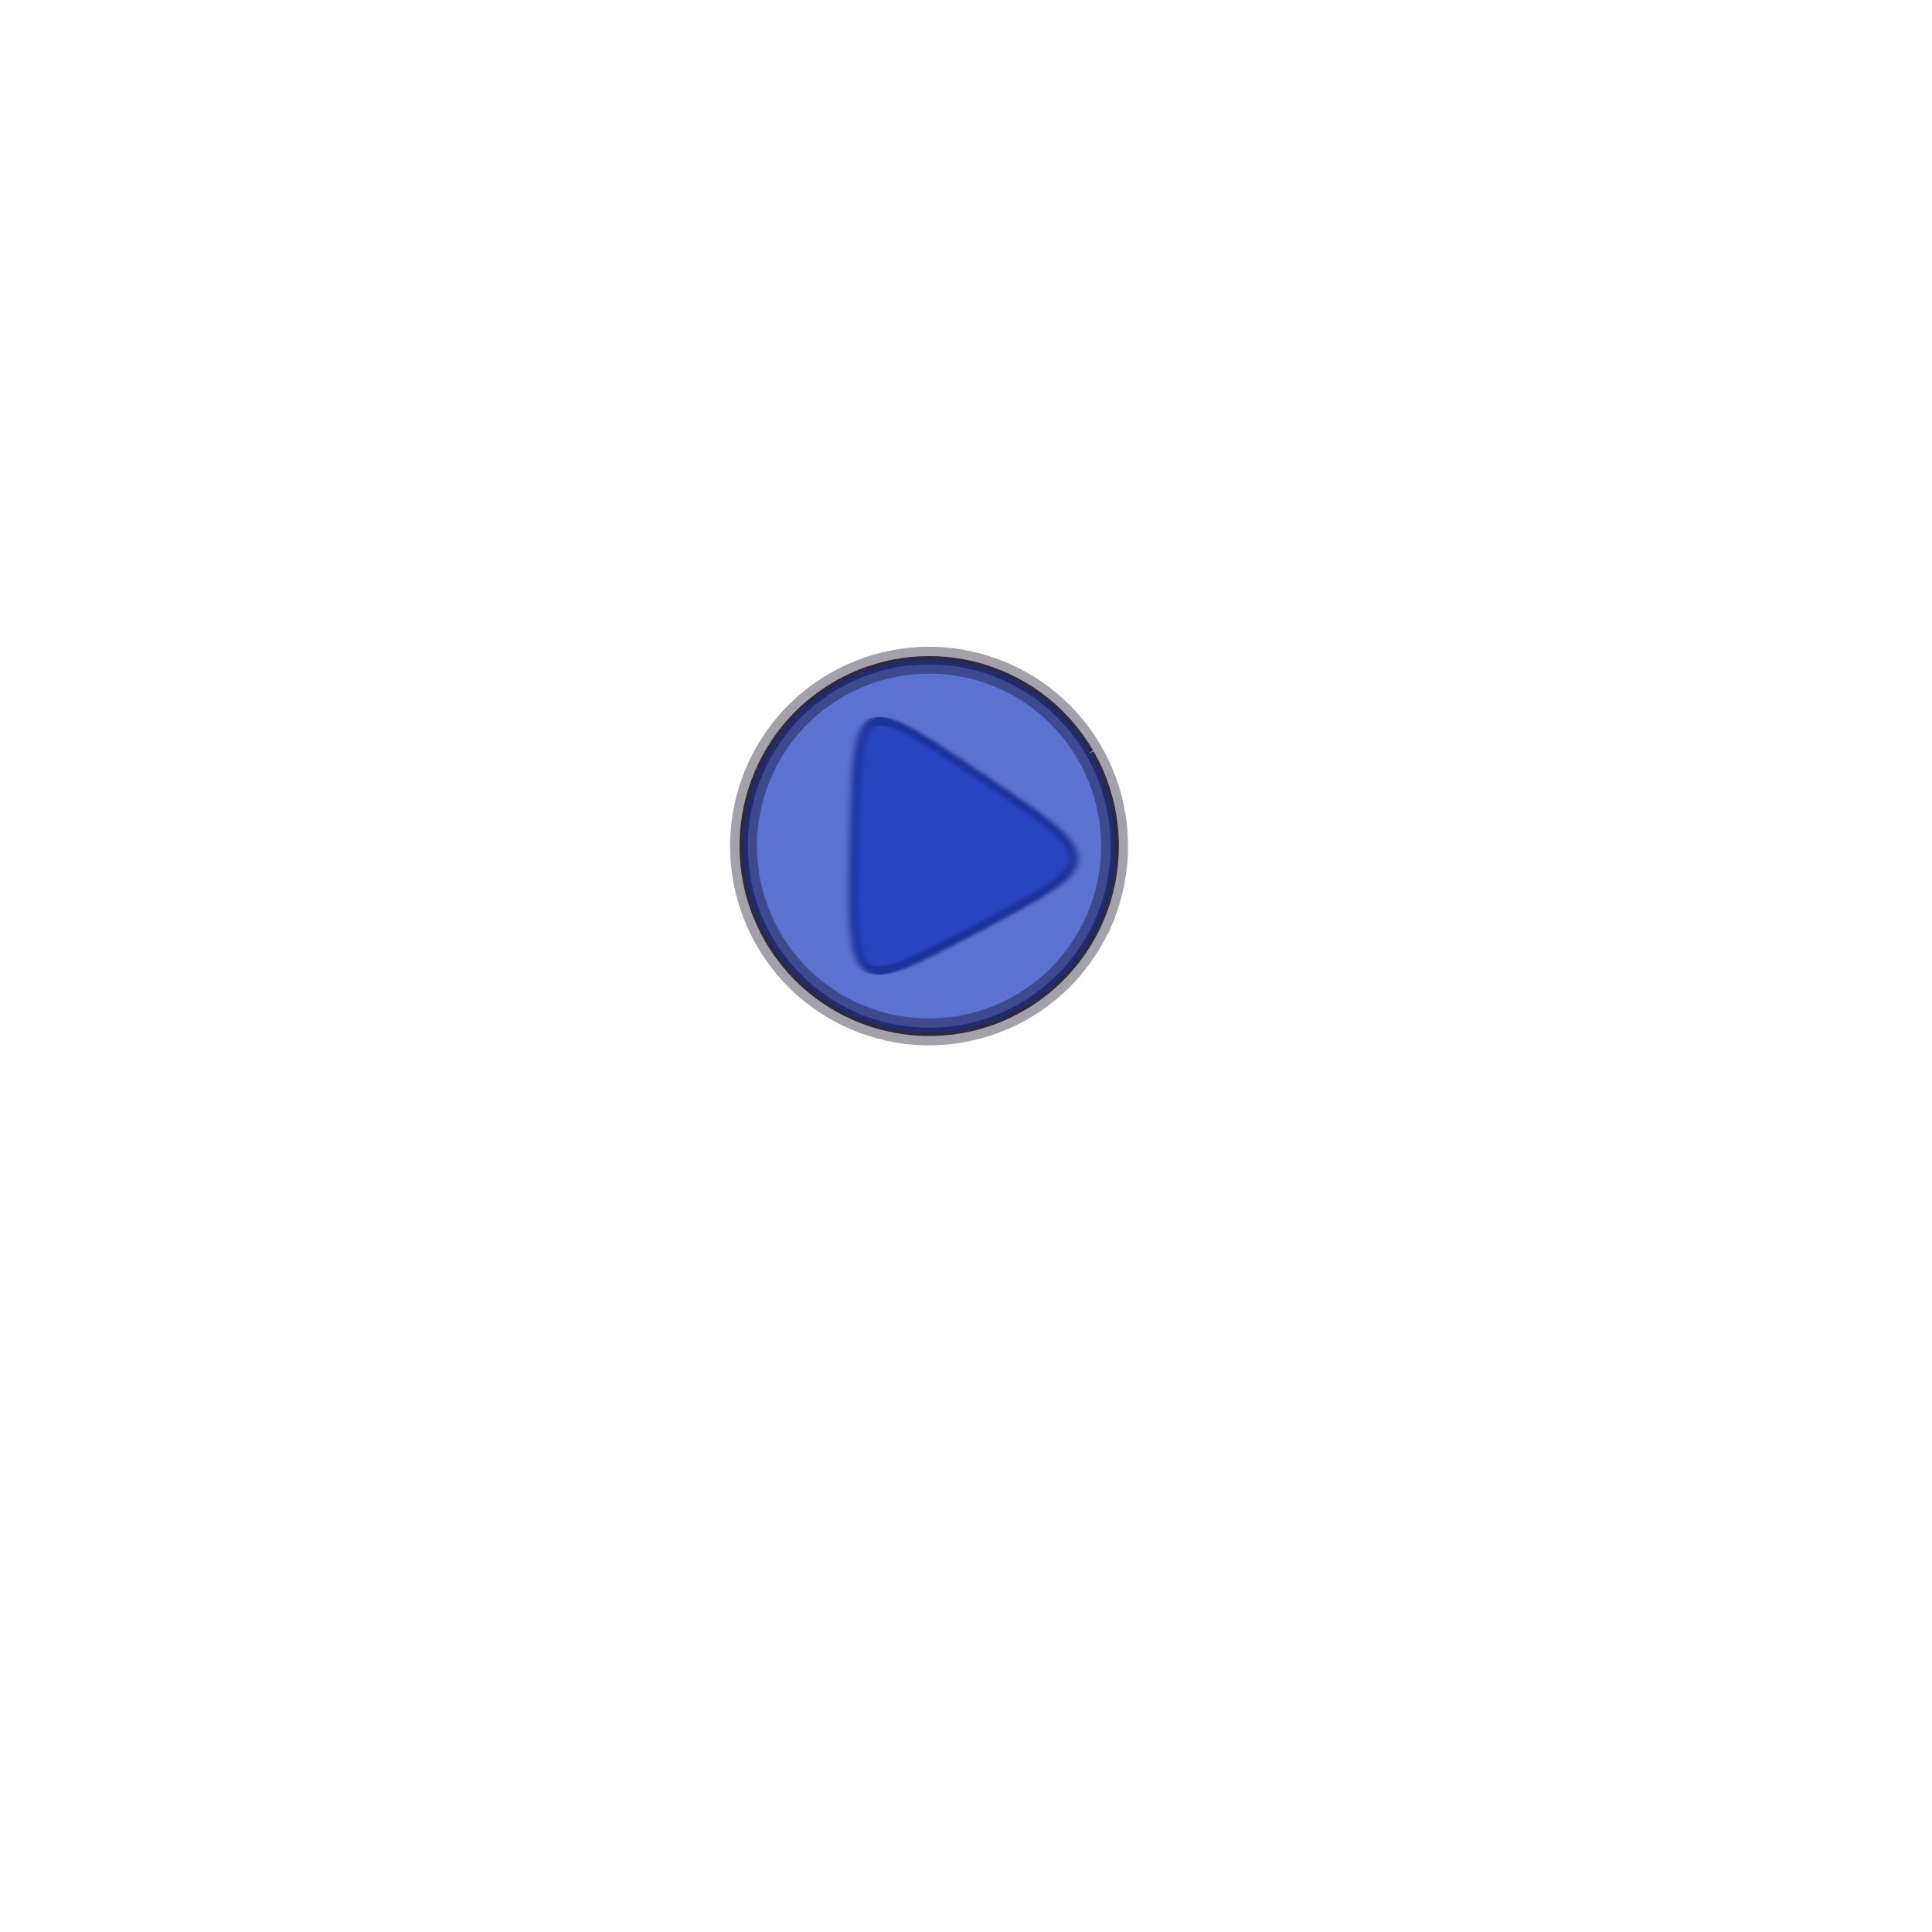
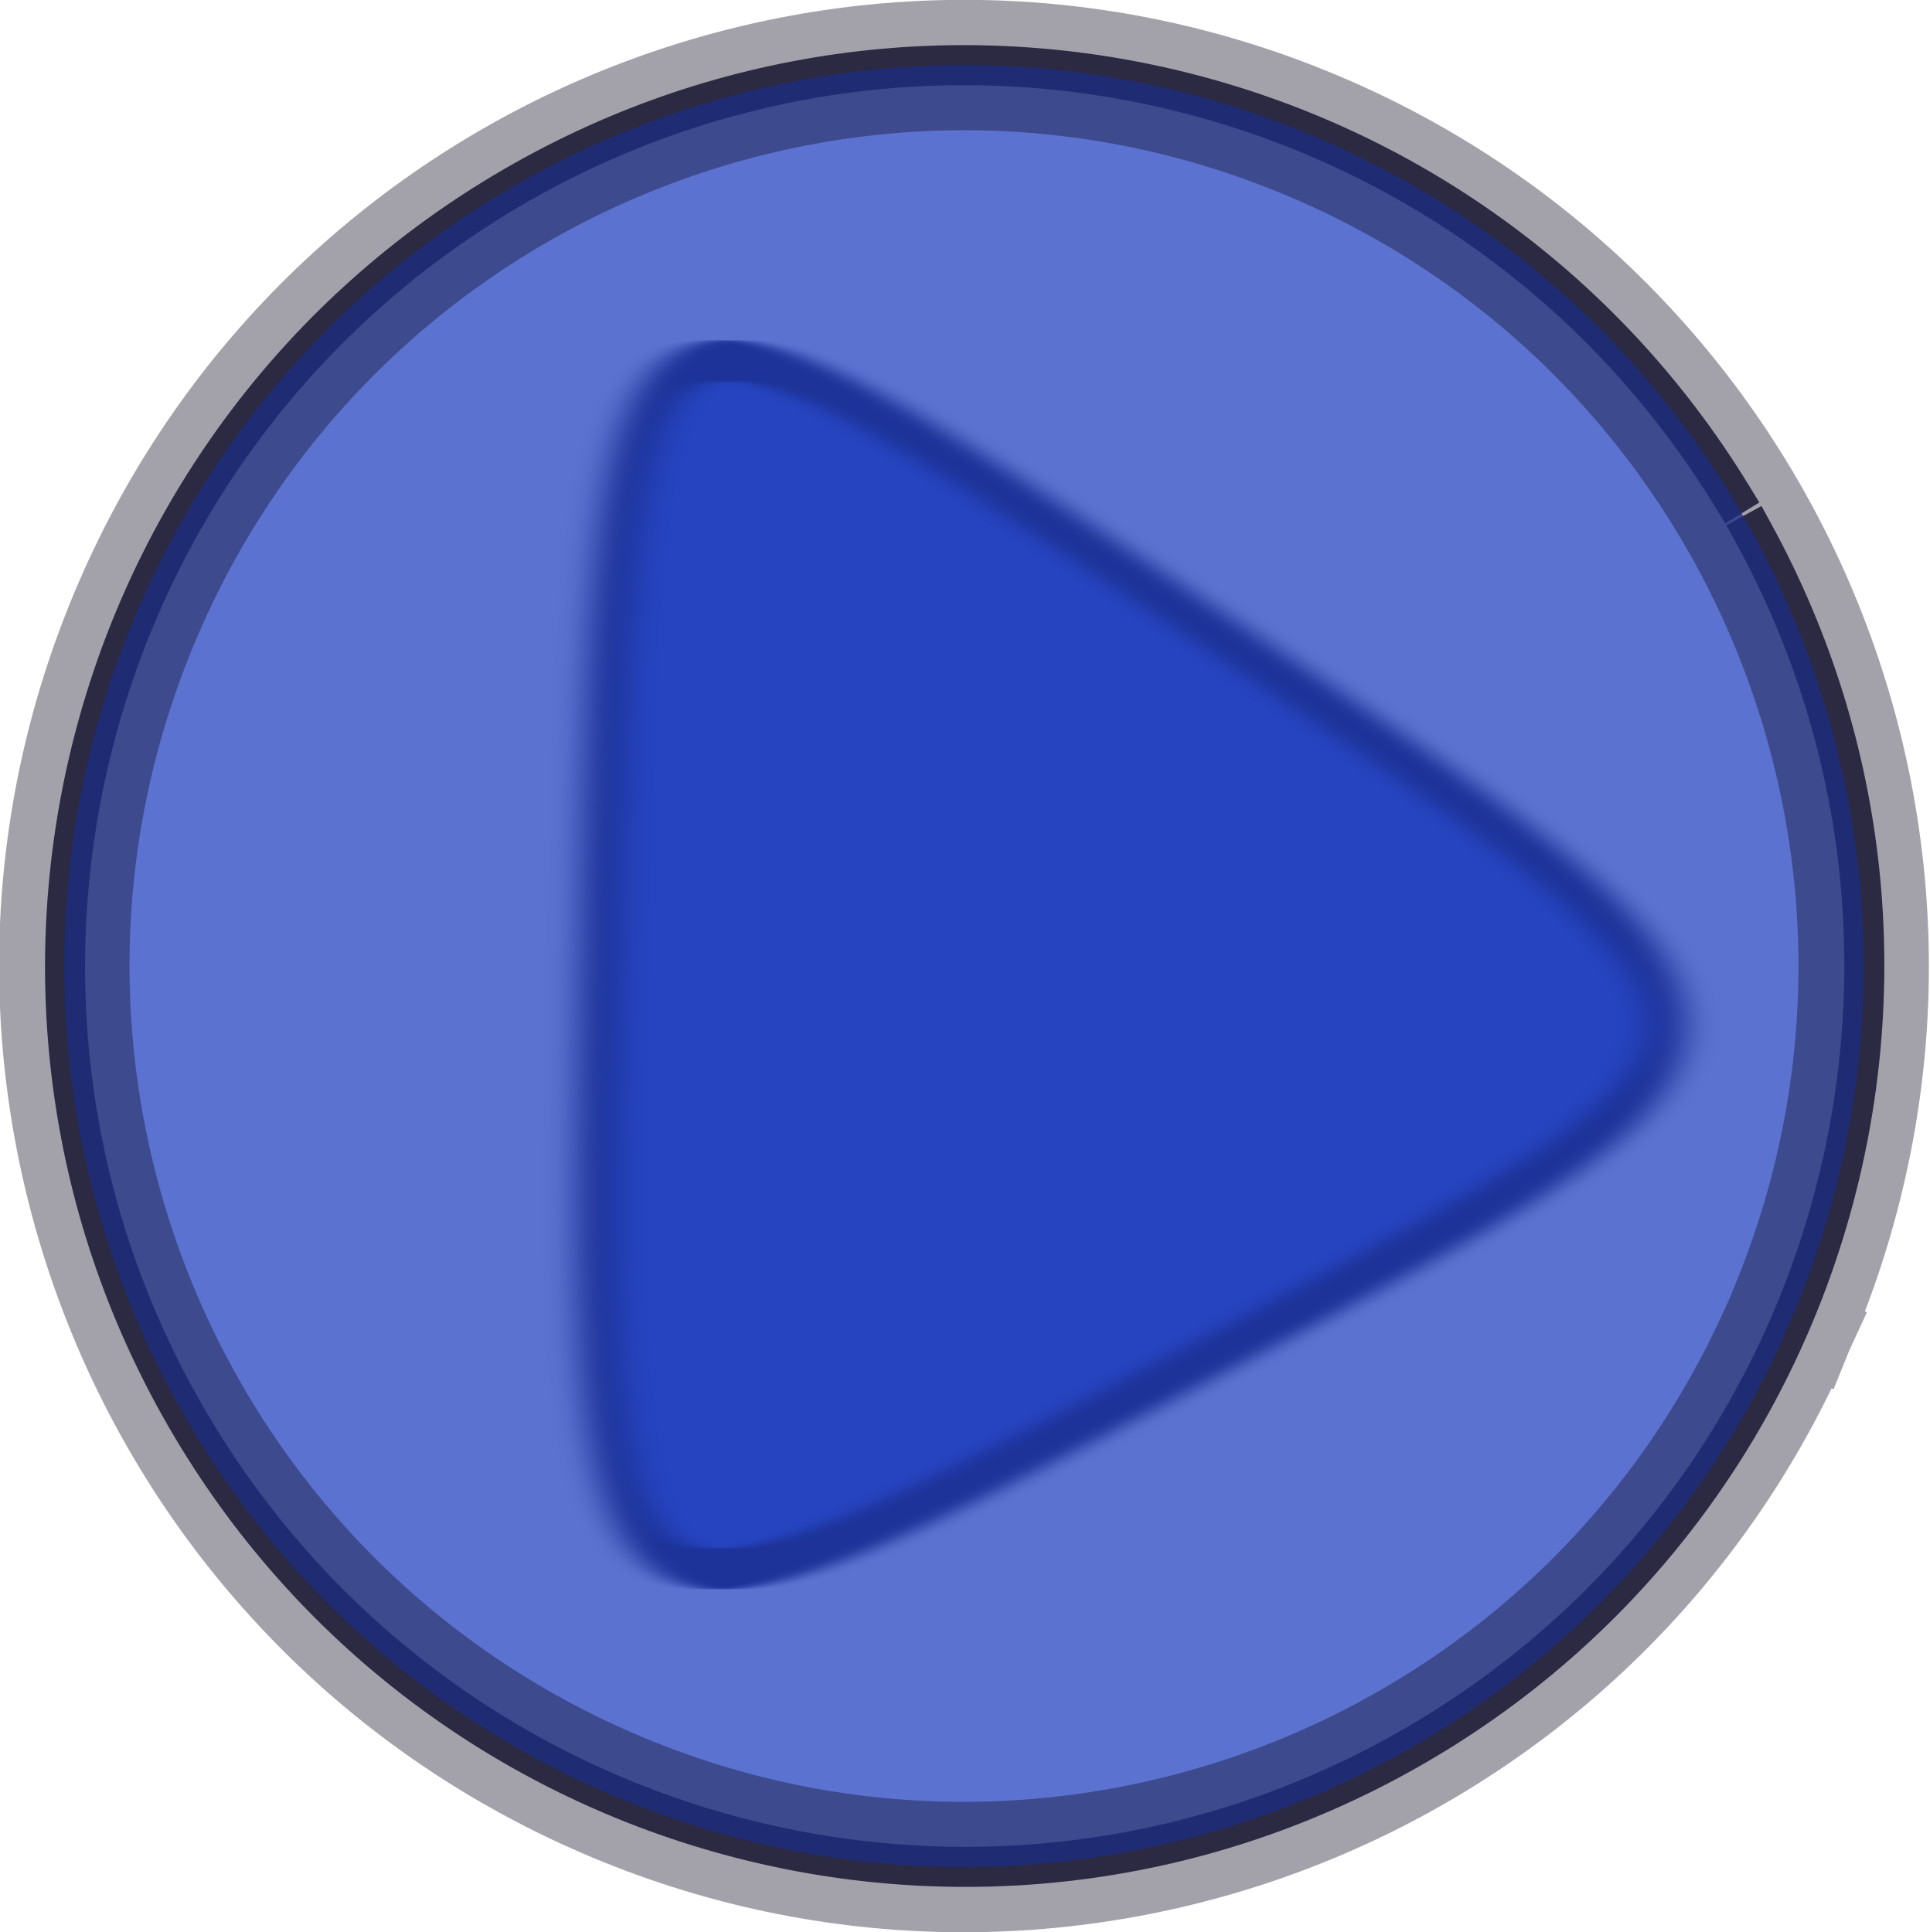
- <svg xmlns="http://www.w3.org/2000/svg" xmlns:xlink="http://www.w3.org/1999/xlink" id="svg1054" height="71.816mm" width="71.816mm" version="1.1" viewBox="0 0 71.816 71.816">
-   <defs id="defs1048">
-     <linearGradient id="linearGradient4198">
-       <stop id="stop4200" stop-color="#2644c0" offset="0" />
-       <stop id="stop4202" stop-color="#2644c0" stop-opacity="0" offset="1" />
+ <svg xmlns="http://www.w3.org/2000/svg" xmlns:xlink="http://www.w3.org/1999/xlink" width="55.909" height="55.992" version="1.1" viewBox="0 0 14.793 14.815">
+   <defs>
+     <linearGradient id="a">
+       <stop stop-color="#2644c0" offset="0" />
+       <stop stop-color="#2644c0" stop-opacity="0" offset="1" />
    </linearGradient>
-     <linearGradient id="linearGradient4204" y2="68.58" xlink:href="#linearGradient4198" gradientUnits="userSpaceOnUse" x2="69.654" y1="65.707" x1="66.14" />
-     <linearGradient id="linearGradient4212" y2="68.58" xlink:href="#linearGradient4198" gradientUnits="userSpaceOnUse" x2="69.654" gradientTransform="matrix(.59503 .80462 -.80371 .59379 8.4526e-7 .0000060489)" y1="65.707" x1="66.14" />
-     <filter id="filter4184" style="color-interpolation-filters:sRGB" height="1.044" width="1.053" y="-.022" x="-.026">
-       <feGaussianBlur id="feGaussianBlur4186" stdDeviation="0.175" />
+     <linearGradient id="d" x1="66.14" x2="69.654" y1="65.707" y2="68.58" gradientUnits="userSpaceOnUse" xlink:href="#a" />
+     <linearGradient id="c" x1="66.14" x2="69.654" y1="65.707" y2="68.58" gradientTransform="matrix(.59503 .80462 -.80371 .59379 8.4526e-7 6.0489e-6)" gradientUnits="userSpaceOnUse" xlink:href="#a" />
+     <filter id="e" x="-.026" y="-.022" width="1.053" height="1.044" color-interpolation-filters="sRGB">
+       <feGaussianBlur stdDeviation="0.175" />
    </filter>
-     <linearGradient id="linearGradient4219" y2="62.063" gradientUnits="userSpaceOnUse" x2="63.619" gradientTransform="translate(70.182 102.4)" y1="62.063" x1="45.309">
-       <stop id="stop4215" stop-color="#2644c0" offset="0" />
-       <stop id="stop4217" stop-color="#2644c0" stop-opacity="0" offset="1" />
+     <linearGradient id="b" x1="45.309" x2="63.619" y1="62.063" y2="62.063" gradientTransform="translate(70.182 102.4)" gradientUnits="userSpaceOnUse">
+       <stop stop-color="#2644c0" offset="0" />
+       <stop stop-color="#2644c0" stop-opacity="0" offset="1" />
    </linearGradient>
  </defs>
-   <g id="layer1" transform="translate(-97.896 -49.426)">
-     <path id="path4216" stroke-linejoin="bevel" transform="matrix(-.33305 .36311 -.36429 -.36185 172.73 83.879)" stroke="#000020" stroke-linecap="square" stroke-width=".61" fill="url(#linearGradient4219)" d="m57.25 65.945c-8.21 7.214-8.21 7.214-10.353-3.502-2.143-10.717-2.143-10.717 8.21-7.215 10.352 3.502 10.352 3.502 2.143 10.717z" filter="url(#filter4184)" />
-     <path id="path4206" opacity=".753" stroke-linejoin="bevel" d="m20.068 157.48a6.903 6.9 0 0 1 -9.088 3.401 6.903 6.9 0 0 1 -3.512 -9.042 6.903 6.9 0 0 1 9.003 -3.618 6.903 6.9 0 0 1 3.728 8.955" transform="matrix(.59379 -.80462 .80371 .59502 0 0)" stroke="#000020" stroke-linecap="square" stroke-width=".307" fill="url(#linearGradient4212)" />
-     <path id="path4186" opacity=".753" d="m138.69 83.775a6.896 6.907 0 0 1 -9.078 3.405 6.896 6.907 0 0 1 -3.508 -9.052 6.896 6.907 0 0 1 8.994 -3.622 6.896 6.907 0 0 1 3.724 8.964" stroke-width="0" fill="#2644c0" />
-     <path id="path4196" opacity=".753" stroke-linejoin="bevel" fill="url(#linearGradient4204)" stroke-opacity=".494" stroke="#0a0720" stroke-linecap="square" d="m138.69 83.775a6.896 6.907 0 0 1 -9.078 3.405 6.896 6.907 0 0 1 -3.508 -9.052 6.896 6.907 0 0 1 8.994 -3.622 6.896 6.907 0 0 1 3.724 8.964" />
+   <g transform="translate(-125.04 -73.468)">
+     <path transform="matrix(-.33305 .36311 -.36429 -.36185 172.73 83.879)" d="m57.25 65.945c-8.209 7.214-8.209 7.214-10.352-3.502-2.143-10.717-2.143-10.717 8.209-7.214s10.352 3.502 2.143 10.717z" fill="url(#b)" filter="url(#e)" stroke="#000020" stroke-linecap="square" stroke-linejoin="bevel" stroke-width=".61" />
+     <path transform="matrix(.59379 -.80462 .80371 .59502 0 0)" d="m20.068 157.48a6.903 6.9 0 0 1-9.088 3.401 6.903 6.9 0 0 1-3.512-9.042 6.903 6.9 0 0 1 9.003-3.618 6.903 6.9 0 0 1 3.728 8.955" fill="url(#c)" opacity=".753" stroke="#000020" stroke-linecap="square" stroke-linejoin="bevel" stroke-width=".307" />
+     <path d="m138.69 83.775a6.896 6.907 0 0 1-9.078 3.405 6.896 6.907 0 0 1-3.508-9.052 6.896 6.907 0 0 1 8.994-3.622 6.896 6.907 0 0 1 3.724 8.964" fill="#2644c0" opacity=".753" stroke-width="0" />
+     <path d="m138.69 83.775a6.896 6.907 0 0 1-9.078 3.405 6.896 6.907 0 0 1-3.508-9.052 6.896 6.907 0 0 1 8.994-3.622 6.896 6.907 0 0 1 3.724 8.964" fill="url(#d)" opacity=".753" stroke="#0a0720" stroke-linecap="square" stroke-linejoin="bevel" stroke-opacity=".494" />
  </g>
</svg>
